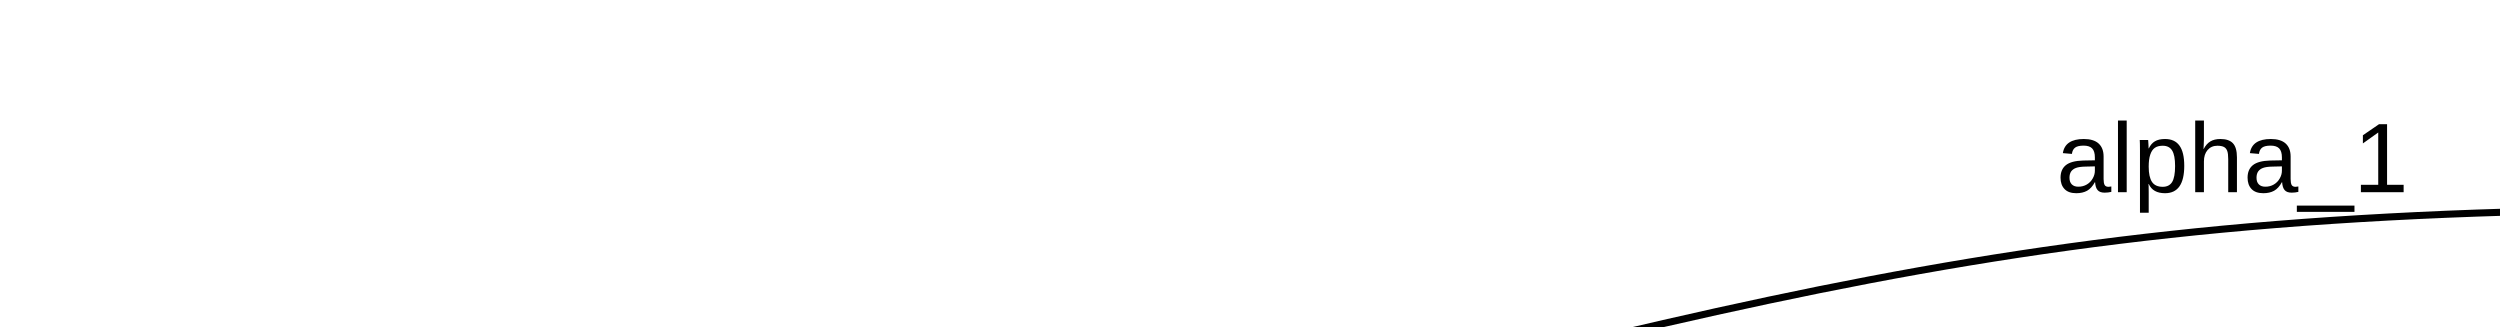
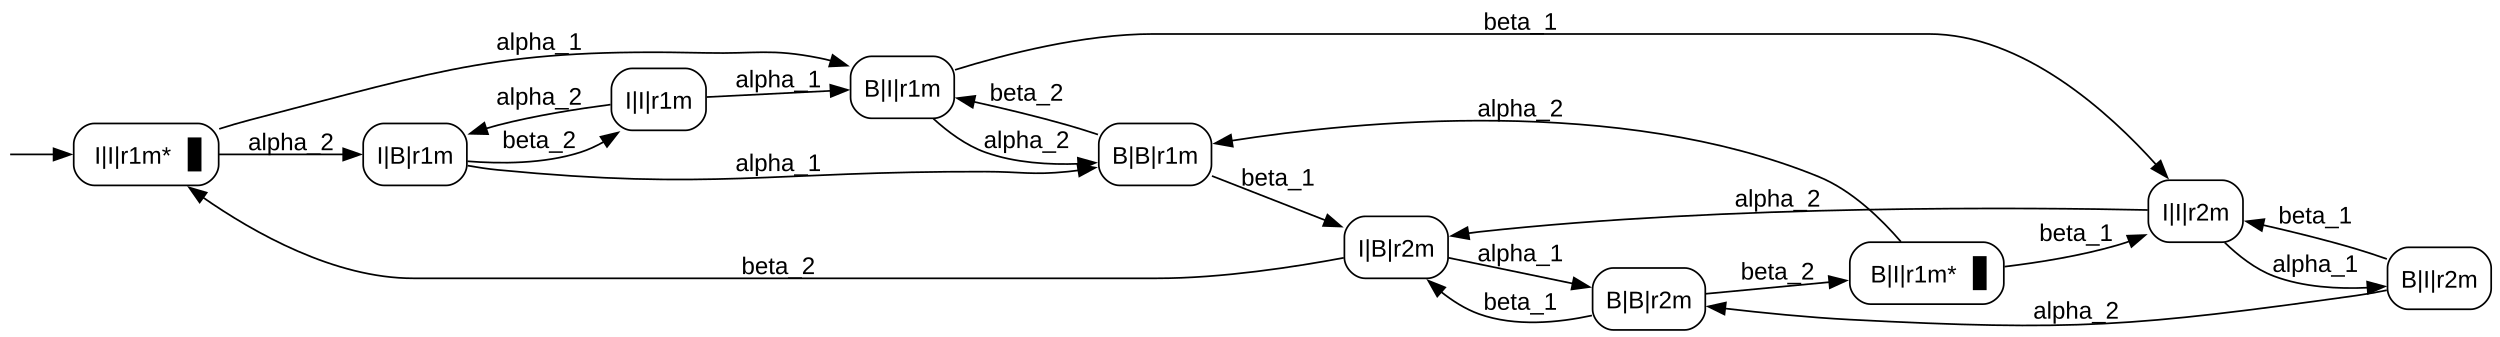
- <svg xmlns="http://www.w3.org/2000/svg" width="720pt" height="94pt" viewBox="0.00 0.00 720.00 94.23">
-   <g id="graph0" class="graph" transform="scale(2.04 2.04) rotate(0) translate(4 188)">
+ <svg xmlns="http://www.w3.org/2000/svg" width="720pt" height="97pt" viewBox="0.00 0.00 720.00 97.15">
+   <g id="graph0" class="graph" transform="scale(0.496305 0.496305) rotate(0) translate(4 191.75)">
    <g id="node1" class="node">
</g>
    <g id="node2" class="node">
-       <path fill="none" stroke="black" d="M111,-119C111,-119 50,-119 50,-119 44,-119 38,-113 38,-107 38,-107 38,-95 38,-95 38,-89 44,-83 50,-83 50,-83 111,-83 111,-83 117,-83 123,-89 123,-95 123,-95 123,-107 123,-107 123,-113 117,-119 111,-119" />
-       <text text-anchor="start" x="50.5" y="-96.8" font-family="Arial" font-size="14.00">I|I|r1m*</text>
-       <polygon fill="black" stroke="transparent" points="105.5,-91 105.5,-110 113.5,-110 113.5,-91 105.5,-91" />
+       <path fill="none" stroke="black" d="M109.97,-120C109.97,-120 49.72,-120 49.72,-120 43.72,-120 37.72,-114 37.72,-108 37.72,-108 37.72,-96 37.72,-96 37.72,-90 43.72,-84 49.72,-84 49.72,-84 109.97,-84 109.97,-84 115.97,-84 121.97,-90 121.97,-96 121.97,-96 121.97,-108 121.97,-108 121.97,-114 115.97,-120 109.97,-120" />
+       <text text-anchor="start" x="49.72" y="-96.58" font-family="Arial" font-size="14.00">I|I|r1m*</text>
+       <polygon fill="black" stroke="none" points="103.97,-92.12 103.97,-111.88 111.97,-111.88 111.97,-92.12 103.97,-92.12" />
    </g>
    <g id="edge1" class="edge">
-       <path fill="none" stroke="black" d="M1.06,-101C1.95,-101 13.33,-101 27.16,-101" />
-       <polygon fill="black" stroke="black" points="27.55,-104.5 37.55,-101 27.55,-97.5 27.55,-104.5" />
+       <path fill="none" stroke="black" d="M0.78,-102C1.66,-102 12.74,-102 26.29,-102" />
+       <polygon fill="black" stroke="black" points="26.03,-105.5 36.03,-102 26.03,-98.5 26.03,-105.5" />
    </g>
    <g id="node4" class="node">
-       <path fill="none" stroke="black" d="M544,-157C544,-157 507,-157 507,-157 501,-157 495,-151 495,-145 495,-145 495,-133 495,-133 495,-127 501,-121 507,-121 507,-121 544,-121 544,-121 550,-121 556,-127 556,-133 556,-133 556,-145 556,-145 556,-151 550,-157 544,-157" />
-       <text text-anchor="middle" x="525.5" y="-135.3" font-family="Arial" font-size="14.00">B|I|r1m</text>
+       <path fill="none" stroke="black" d="M537.47,-159C537.47,-159 501.22,-159 501.22,-159 495.22,-159 489.22,-153 489.22,-147 489.22,-147 489.22,-135 489.22,-135 489.22,-129 495.22,-123 501.22,-123 501.22,-123 537.47,-123 537.47,-123 543.47,-123 549.47,-129 549.47,-135 549.47,-135 549.47,-147 549.47,-147 549.47,-153 543.47,-159 537.47,-159" />
+       <text text-anchor="middle" x="519.34" y="-135.57" font-family="Arial" font-size="14.00">B|I|r1m</text>
    </g>
    <g id="edge2" class="edge">
-       <path fill="none" stroke="black" d="M123.23,-115.09C129.16,-116.87 135.21,-118.57 141,-120 258.2,-149.03 289.29,-160.7 410,-158 439.8,-157.33 447.7,-160.48 477,-155 479.67,-154.5 482.4,-153.88 485.14,-153.19" />
-       <polygon fill="black" stroke="black" points="486.29,-156.5 494.94,-150.37 484.36,-149.77 486.29,-156.5" />
-       <text text-anchor="middle" x="311.5" y="-160.8" font-family="Arial" font-size="14.00">alpha_1</text>
+       <path fill="none" stroke="black" d="M122.29,-116.85C128.18,-118.72 134.2,-120.5 139.97,-122 255.28,-152.03 286.09,-163.71 405.22,-161 434.58,-160.33 442.42,-163.71 471.22,-158 473.4,-157.57 475.61,-157.05 477.82,-156.48" />
+       <polygon fill="black" stroke="black" points="478.79,-159.84 487.36,-153.61 476.78,-153.14 478.79,-159.84" />
+       <text text-anchor="middle" x="308.22" y="-162.78" font-family="Arial" font-size="14.00">alpha_1</text>
    </g>
    <g id="node5" class="node">
-       <path fill="none" stroke="black" d="M257,-119C257,-119 220,-119 220,-119 214,-119 208,-113 208,-107 208,-107 208,-95 208,-95 208,-89 214,-83 220,-83 220,-83 257,-83 257,-83 263,-83 269,-89 269,-95 269,-95 269,-107 269,-107 269,-113 263,-119 257,-119" />
-       <text text-anchor="middle" x="238.5" y="-97.3" font-family="Arial" font-size="14.00">I|B|r1m</text>
+       <path fill="none" stroke="black" d="M254.22,-120C254.22,-120 217.97,-120 217.97,-120 211.97,-120 205.97,-114 205.97,-108 205.97,-108 205.97,-96 205.97,-96 205.97,-90 211.97,-84 217.97,-84 217.97,-84 254.22,-84 254.22,-84 260.22,-84 266.22,-90 266.22,-96 266.22,-96 266.22,-108 266.22,-108 266.22,-114 260.22,-120 254.22,-120" />
+       <text text-anchor="middle" x="236.09" y="-96.58" font-family="Arial" font-size="14.00">I|B|r1m</text>
    </g>
    <g id="edge3" class="edge">
-       <path fill="none" stroke="black" d="M123.31,-101C146.47,-101 175.11,-101 197.91,-101" />
-       <polygon fill="black" stroke="black" points="197.94,-104.5 207.94,-101 197.94,-97.5 197.94,-104.5" />
-       <text text-anchor="middle" x="165.5" y="-104.8" font-family="Arial" font-size="14.00">alpha_2</text>
+       <path fill="none" stroke="black" d="M122.18,-102C144.57,-102 172.13,-102 194.42,-102" />
+       <polygon fill="black" stroke="black" points="194.35,-105.5 204.35,-102 194.35,-98.5 194.35,-105.5" />
+       <text text-anchor="middle" x="163.97" y="-104.45" font-family="Arial" font-size="14.00">alpha_2</text>
    </g>
    <g id="node3" class="node">
-       <path fill="none" stroke="black" d="M1160,-50C1160,-50 1094,-50 1094,-50 1088,-50 1082,-44 1082,-38 1082,-38 1082,-26 1082,-26 1082,-20 1088,-14 1094,-14 1094,-14 1160,-14 1160,-14 1166,-14 1172,-20 1172,-26 1172,-26 1172,-38 1172,-38 1172,-44 1166,-50 1160,-50" />
-       <text text-anchor="start" x="1094" y="-27.8" font-family="Arial" font-size="14.00">B|I|r1m*</text>
-       <polygon fill="black" stroke="transparent" points="1154,-22 1154,-41 1162,-41 1162,-22 1154,-22" />
+       <path fill="none" stroke="black" d="M1147.47,-51C1147.47,-51 1081.97,-51 1081.97,-51 1075.97,-51 1069.97,-45 1069.97,-39 1069.97,-39 1069.97,-27 1069.97,-27 1069.97,-21 1075.97,-15 1081.97,-15 1081.97,-15 1147.47,-15 1147.47,-15 1153.47,-15 1159.47,-21 1159.47,-27 1159.47,-27 1159.47,-39 1159.47,-39 1159.47,-45 1153.47,-51 1147.47,-51" />
+       <text text-anchor="start" x="1081.97" y="-27.57" font-family="Arial" font-size="14.00">B|I|r1m*</text>
+       <polygon fill="black" stroke="none" points="1141.47,-23.12 1141.47,-42.88 1149.47,-42.88 1149.47,-23.12 1141.47,-23.12" />
    </g>
    <g id="node6" class="node">
-       <path fill="none" stroke="black" d="M695,-119C695,-119 653,-119 653,-119 647,-119 641,-113 641,-107 641,-107 641,-95 641,-95 641,-89 647,-83 653,-83 653,-83 695,-83 695,-83 701,-83 707,-89 707,-95 707,-95 707,-107 707,-107 707,-113 701,-119 695,-119" />
-       <text text-anchor="middle" x="674" y="-97.3" font-family="Arial" font-size="14.00">B|B|r1m</text>
+       <path fill="none" stroke="black" d="M686.97,-120C686.97,-120 645.47,-120 645.47,-120 639.47,-120 633.47,-114 633.47,-108 633.47,-108 633.47,-96 633.47,-96 633.47,-90 639.47,-84 645.47,-84 645.47,-84 686.97,-84 686.97,-84 692.97,-84 698.97,-90 698.97,-96 698.97,-96 698.97,-108 698.97,-108 698.97,-114 692.97,-120 686.97,-120" />
+       <text text-anchor="middle" x="666.22" y="-96.58" font-family="Arial" font-size="14.00">B|B|r1m</text>
    </g>
    <g id="edge16" class="edge">
-       <path fill="none" stroke="black" d="M1111.58,-50.19C1100.19,-63.05 1083.09,-79.31 1064,-87 945.86,-134.6 790.82,-119.7 717.25,-108.53" />
-       <polygon fill="black" stroke="black" points="717.42,-105.01 707,-106.91 716.34,-111.93 717.42,-105.01" />
-       <text text-anchor="middle" x="888.5" y="-122.8" font-family="Arial" font-size="14.00">alpha_2</text>
+       <path fill="none" stroke="black" d="M1099.68,-51.24C1088.38,-64.37 1071.26,-81.1 1051.97,-89 936.17,-136.43 783.95,-121.43 710.52,-109.96" />
+       <polygon fill="black" stroke="black" points="711.36,-106.55 700.93,-108.4 710.24,-113.46 711.36,-106.55" />
+       <text text-anchor="middle" x="878.47" y="-124.08" font-family="Arial" font-size="14.00">alpha_2</text>
    </g>
    <g id="node10" class="node">
-       <path fill="none" stroke="black" d="M1301,-85C1301,-85 1269,-85 1269,-85 1263,-85 1257,-79 1257,-73 1257,-73 1257,-61 1257,-61 1257,-55 1263,-49 1269,-49 1269,-49 1301,-49 1301,-49 1307,-49 1313,-55 1313,-61 1313,-61 1313,-73 1313,-73 1313,-79 1307,-85 1301,-85" />
-       <text text-anchor="middle" x="1285" y="-63.3" font-family="Arial" font-size="14.00">I|I|r2m</text>
+       <path fill="none" stroke="black" d="M1286.47,-87C1286.47,-87 1255.47,-87 1255.47,-87 1249.47,-87 1243.47,-81 1243.47,-75 1243.47,-75 1243.47,-63 1243.47,-63 1243.47,-57 1249.47,-51 1255.47,-51 1255.47,-51 1286.47,-51 1286.47,-51 1292.47,-51 1298.47,-57 1298.47,-63 1298.47,-63 1298.47,-75 1298.47,-75 1298.47,-81 1292.47,-87 1286.47,-87" />
+       <text text-anchor="middle" x="1270.97" y="-63.58" font-family="Arial" font-size="14.00">I|I|r2m</text>
    </g>
    <g id="edge17" class="edge">
-       <path fill="none" stroke="black" d="M1172.24,-36.42C1192.77,-39.07 1217.37,-43.1 1239,-49 1241.65,-49.72 1244.35,-50.55 1247.06,-51.45" />
-       <polygon fill="black" stroke="black" points="1246.14,-54.84 1256.73,-54.94 1248.51,-48.26 1246.14,-54.84" />
-       <text text-anchor="middle" x="1214.5" y="-52.8" font-family="Arial" font-size="14.00">beta_1</text>
+       <path fill="none" stroke="black" d="M1159.83,-36.77C1180.1,-39.21 1204.29,-43.11 1225.47,-49.25 1227.75,-49.91 1230.07,-50.67 1232.39,-51.49" />
+       <polygon fill="black" stroke="black" points="1231.11,-54.75 1241.7,-55.13 1233.66,-48.23 1231.11,-54.75" />
+       <text text-anchor="middle" x="1201.47" y="-51.7" font-family="Arial" font-size="14.00">beta_1</text>
    </g>
    <g id="edge4" class="edge">
-       <path fill="none" stroke="black" d="M544.19,-120.71C552.47,-113.42 562.95,-105.86 574,-102 591.91,-95.75 612.77,-94.7 630.71,-95.53" />
-       <polygon fill="black" stroke="black" points="630.69,-99.04 640.9,-96.21 631.15,-92.05 630.69,-99.04" />
-       <text text-anchor="middle" x="598.5" y="-105.8" font-family="Arial" font-size="14.00">alpha_2</text>
+       <path fill="none" stroke="black" d="M537.37,-122.76C545.64,-115.21 556.22,-107.28 567.47,-103.25 584.64,-97.1 604.62,-95.89 622.02,-96.56" />
+       <polygon fill="black" stroke="black" points="621.33,-100.02 631.52,-97.15 621.76,-93.04 621.33,-100.02" />
+       <text text-anchor="middle" x="591.47" y="-105.7" font-family="Arial" font-size="14.00">alpha_2</text>
    </g>
    <g id="edge5" class="edge">
-       <path fill="none" stroke="black" d="M556.16,-148.74C585.5,-157.5 631.85,-169 673,-169 673,-169 673,-169 1128,-169 1183.55,-169 1234.74,-123.14 1262.45,-92.92" />
-       <polygon fill="black" stroke="black" points="1265.26,-95.03 1269.3,-85.24 1260.03,-90.37 1265.26,-95.03" />
-       <text text-anchor="middle" x="888.5" y="-172.8" font-family="Arial" font-size="14.00">beta_1</text>
+       <path fill="none" stroke="black" d="M549.92,-151.15C578.92,-160.19 624.58,-172 665.22,-172 665.22,-172 665.22,-172 1115.72,-172 1170.53,-172 1220.64,-126.47 1248.07,-95.95" />
+       <polygon fill="black" stroke="black" points="1250.59,-98.39 1254.52,-88.56 1245.31,-93.79 1250.59,-98.39" />
+       <text text-anchor="middle" x="878.47" y="-174.45" font-family="Arial" font-size="14.00">beta_1</text>
    </g>
    <g id="edge6" class="edge">
-       <path fill="none" stroke="black" d="M269.03,-94.54C274.95,-93.49 281.15,-92.56 287,-92 413.98,-79.85 446.44,-91.22 574,-91 595.78,-90.96 601.33,-88.85 623,-91 625.54,-91.25 628.15,-91.57 630.77,-91.95" />
-       <polygon fill="black" stroke="black" points="630.43,-95.44 640.86,-93.6 631.56,-88.53 630.43,-95.44" />
-       <text text-anchor="middle" x="452.5" y="-91.8" font-family="Arial" font-size="14.00">alpha_1</text>
+       <path fill="none" stroke="black" d="M266.64,-95.49C272.44,-94.46 278.5,-93.55 284.22,-93 409.53,-80.92 441.58,-92.22 567.47,-92 588.8,-91.96 594.24,-89.89 615.47,-92 617.52,-92.2 619.61,-92.45 621.71,-92.74" />
+       <polygon fill="black" stroke="black" points="621.06,-96.18 631.48,-94.31 622.17,-89.27 621.06,-96.18" />
+       <text text-anchor="middle" x="447.22" y="-92.32" font-family="Arial" font-size="14.00">alpha_1</text>
    </g>
    <g id="node7" class="node">
-       <path fill="none" stroke="black" d="M398,-149C398,-149 366,-149 366,-149 360,-149 354,-143 354,-137 354,-137 354,-125 354,-125 354,-119 360,-113 366,-113 366,-113 398,-113 398,-113 404,-113 410,-119 410,-125 410,-125 410,-137 410,-137 410,-143 404,-149 398,-149" />
-       <text text-anchor="middle" x="382" y="-127.3" font-family="Arial" font-size="14.00">I|I|r1m</text>
+       <path fill="none" stroke="black" d="M393.22,-152C393.22,-152 362.22,-152 362.22,-152 356.22,-152 350.22,-146 350.22,-140 350.22,-140 350.22,-128 350.22,-128 350.22,-122 356.22,-116 362.22,-116 362.22,-116 393.22,-116 393.22,-116 399.22,-116 405.22,-122 405.22,-128 405.22,-128 405.22,-140 405.22,-140 405.22,-146 399.22,-152 393.22,-152" />
+       <text text-anchor="middle" x="377.72" y="-128.57" font-family="Arial" font-size="14.00">I|I|r1m</text>
    </g>
    <g id="edge7" class="edge">
-       <path fill="none" stroke="black" d="M269.28,-97.1C288.68,-95.58 314.34,-95.5 336,-102 340.65,-103.4 345.28,-105.43 349.7,-107.78" />
-       <polygon fill="black" stroke="black" points="348.03,-110.86 358.42,-112.96 351.61,-104.85 348.03,-110.86" />
-       <text text-anchor="middle" x="311.5" y="-105.8" font-family="Arial" font-size="14.00">beta_2</text>
+       <path fill="none" stroke="black" d="M266.52,-98.03C285.69,-96.49 310.98,-96.47 332.22,-103.25 336.85,-104.73 341.43,-106.86 345.78,-109.33" />
+       <polygon fill="black" stroke="black" points="343.88,-112.27 354.19,-114.73 347.66,-106.38 343.88,-112.27" />
+       <text text-anchor="middle" x="308.22" y="-105.7" font-family="Arial" font-size="14.00">beta_2</text>
    </g>
    <g id="edge8" class="edge">
-       <path fill="none" stroke="black" d="M640.84,-111.74C634.94,-113.58 628.8,-115.41 623,-117 604.43,-122.08 583.64,-126.92 566.12,-130.77" />
-       <polygon fill="black" stroke="black" points="565.26,-127.37 556.23,-132.91 566.74,-134.22 565.26,-127.37" />
-       <text text-anchor="middle" x="598.5" y="-131.8" font-family="Arial" font-size="14.00">beta_2</text>
+       <path fill="none" stroke="black" d="M632.99,-113.55C627.19,-115.47 621.17,-117.37 615.47,-119 597.72,-124.07 577.87,-128.81 560.9,-132.58" />
+       <polygon fill="black" stroke="black" points="560.19,-129.15 551.16,-134.7 561.68,-135.99 560.19,-129.15" />
+       <text text-anchor="middle" x="591.47" y="-133.22" font-family="Arial" font-size="14.00">beta_2</text>
    </g>
    <g id="node8" class="node">
-       <path fill="none" stroke="black" d="M834,-66C834,-66 797,-66 797,-66 791,-66 785,-60 785,-54 785,-54 785,-42 785,-42 785,-36 791,-30 797,-30 797,-30 834,-30 834,-30 840,-30 846,-36 846,-42 846,-42 846,-54 846,-54 846,-60 840,-66 834,-66" />
-       <text text-anchor="middle" x="815.5" y="-44.3" font-family="Arial" font-size="14.00">I|B|r2m</text>
+       <path fill="none" stroke="black" d="M824.47,-66C824.47,-66 788.22,-66 788.22,-66 782.22,-66 776.22,-60 776.22,-54 776.22,-54 776.22,-42 776.22,-42 776.22,-36 782.22,-30 788.22,-30 788.22,-30 824.47,-30 824.47,-30 830.47,-30 836.47,-36 836.47,-42 836.47,-42 836.47,-54 836.47,-54 836.47,-60 830.47,-66 824.47,-66" />
+       <text text-anchor="middle" x="806.34" y="-42.58" font-family="Arial" font-size="14.00">I|B|r2m</text>
    </g>
    <g id="edge9" class="edge">
-       <path fill="none" stroke="black" d="M707,-88.84C727.23,-81.16 753.52,-71.17 775.04,-62.99" />
-       <polygon fill="black" stroke="black" points="776.45,-66.2 784.55,-59.38 773.96,-59.66 776.45,-66.2" />
-       <text text-anchor="middle" x="746" y="-83.8" font-family="Arial" font-size="14.00">beta_1</text>
+       <path fill="none" stroke="black" d="M699.26,-89.48C718.94,-81.78 744.31,-71.86 765.31,-63.65" />
+       <polygon fill="black" stroke="black" points="766.39,-66.99 774.43,-60.09 763.84,-60.47 766.39,-66.99" />
+       <text text-anchor="middle" x="737.59" y="-83.87" font-family="Arial" font-size="14.00">beta_1</text>
    </g>
    <g id="edge10" class="edge">
-       <path fill="none" stroke="black" d="M410.28,-132.54C431.41,-133.74 460.98,-135.41 484.74,-136.75" />
-       <polygon fill="black" stroke="black" points="484.68,-140.25 494.86,-137.32 485.07,-133.27 484.68,-140.25" />
-       <text text-anchor="middle" x="452.5" y="-139.8" font-family="Arial" font-size="14.00">alpha_1</text>
+       <path fill="none" stroke="black" d="M405.64,-135.35C426.11,-136.38 454.62,-137.81 477.84,-138.97" />
+       <polygon fill="black" stroke="black" points="477.42,-142.45 487.58,-139.46 477.77,-135.46 477.42,-142.45" />
+       <text text-anchor="middle" x="447.22" y="-140.99" font-family="Arial" font-size="14.00">alpha_1</text>
    </g>
    <g id="edge11" class="edge">
-       <path fill="none" stroke="black" d="M353.61,-128.22C334.72,-125.98 309.14,-122.33 287,-117 284.35,-116.36 281.65,-115.64 278.93,-114.87" />
-       <polygon fill="black" stroke="black" points="279.75,-111.46 269.16,-111.89 277.71,-118.15 279.75,-111.46" />
-       <text text-anchor="middle" x="311.5" y="-128.8" font-family="Arial" font-size="14.00">alpha_2</text>
+       <path fill="none" stroke="black" d="M349.73,-130.97C331.13,-128.55 305.95,-124.63 284.22,-119 281.95,-118.41 279.64,-117.76 277.31,-117.06" />
+       <polygon fill="black" stroke="black" points="278.53,-113.78 267.94,-114.02 276.37,-120.43 278.53,-113.78" />
+       <text text-anchor="middle" x="308.22" y="-130.88" font-family="Arial" font-size="14.00">alpha_2</text>
    </g>
    <g id="edge12" class="edge">
-       <path fill="none" stroke="black" d="M784.98,-41.96C756.84,-36.73 713.22,-30 675,-30 237.5,-30 237.5,-30 237.5,-30 191.05,-30 143.25,-56.4 113.01,-77" />
-       <polygon fill="black" stroke="black" points="110.77,-74.3 104.59,-82.9 114.79,-80.03 110.77,-74.3" />
-       <text text-anchor="middle" x="452.5" y="-33.8" font-family="Arial" font-size="14.00">beta_2</text>
+       <path fill="none" stroke="black" d="M775.85,-41.91C747.98,-36.68 704.95,-30 667.22,-30 235.09,-30 235.09,-30 235.09,-30 189.36,-30 142.55,-56.31 112.68,-77.12" />
+       <polygon fill="black" stroke="black" points="110.91,-74.08 104.83,-82.76 114.99,-79.77 110.91,-74.08" />
+       <text text-anchor="middle" x="447.22" y="-32.45" font-family="Arial" font-size="14.00">beta_2</text>
    </g>
    <g id="node9" class="node">
-       <path fill="none" stroke="black" d="M985,-36C985,-36 943,-36 943,-36 937,-36 931,-30 931,-24 931,-24 931,-12 931,-12 931,-6 937,0 943,0 943,0 985,0 985,0 991,0 997,-6 997,-12 997,-12 997,-24 997,-24 997,-30 991,-36 985,-36" />
-       <text text-anchor="middle" x="964" y="-14.3" font-family="Arial" font-size="14.00">B|B|r2m</text>
+       <path fill="none" stroke="black" d="M973.97,-36C973.97,-36 932.47,-36 932.47,-36 926.47,-36 920.47,-30 920.47,-24 920.47,-24 920.47,-12 920.47,-12 920.47,-6 926.47,0 932.47,0 932.47,0 973.97,0 973.97,0 979.97,0 985.97,-6 985.97,-12 985.97,-12 985.97,-24 985.97,-24 985.97,-30 979.97,-36 973.97,-36" />
+       <text text-anchor="middle" x="953.22" y="-12.57" font-family="Arial" font-size="14.00">B|B|r2m</text>
    </g>
    <g id="edge13" class="edge">
-       <path fill="none" stroke="black" d="M846.15,-41.93C867.65,-37.52 897.05,-31.51 920.98,-26.61" />
-       <polygon fill="black" stroke="black" points="921.76,-30.02 930.86,-24.58 920.36,-23.16 921.76,-30.02" />
-       <text text-anchor="middle" x="888.5" y="-41.8" font-family="Arial" font-size="14.00">alpha_1</text>
+       <path fill="none" stroke="black" d="M836.66,-41.93C857.48,-37.62 885.77,-31.76 909.15,-26.92" />
+       <polygon fill="black" stroke="black" points="909.61,-30.4 918.69,-24.94 908.19,-23.54 909.61,-30.4" />
+       <text text-anchor="middle" x="878.47" y="-39.89" font-family="Arial" font-size="14.00">alpha_1</text>
    </g>
    <g id="edge15" class="edge">
-       <path fill="none" stroke="black" d="M997.19,-20.8C1018.57,-22.66 1047.15,-25.14 1071.96,-27.3" />
-       <polygon fill="black" stroke="black" points="1071.7,-30.79 1081.97,-28.17 1072.31,-23.82 1071.7,-30.79" />
-       <text text-anchor="middle" x="1039.5" y="-30.8" font-family="Arial" font-size="14.00">beta_2</text>
+       <path fill="none" stroke="black" d="M986.11,-21C1006.75,-22.94 1034.18,-25.52 1058.32,-27.79" />
+       <polygon fill="black" stroke="black" points="1057.71,-31.25 1067.99,-28.7 1058.36,-24.28 1057.71,-31.25" />
+       <text text-anchor="middle" x="1027.97" y="-29.29" font-family="Arial" font-size="14.00">beta_2</text>
    </g>
    <g id="edge14" class="edge">
-       <path fill="none" stroke="black" d="M930.94,-8.88C911.13,-4.83 885.48,-2.47 864,-10 855.69,-12.91 847.76,-17.96 840.83,-23.44" />
-       <polygon fill="black" stroke="black" points="838.53,-20.81 833.21,-29.97 843.08,-26.13 838.53,-20.81" />
-       <text text-anchor="middle" x="888.5" y="-13.8" font-family="Arial" font-size="14.00">beta_1</text>
+       <path fill="none" stroke="black" d="M920.09,-8.39C900.59,-4.19 875.48,-1.72 854.47,-9.25 846.52,-12.1 838.95,-16.93 832.29,-22.24" />
+       <polygon fill="black" stroke="black" points="830.2,-19.42 824.97,-28.63 834.81,-24.69 830.2,-19.42" />
+       <text text-anchor="middle" x="878.47" y="-11.7" font-family="Arial" font-size="14.00">beta_1</text>
    </g>
    <g id="edge18" class="edge">
-       <path fill="none" stroke="black" d="M1256.88,-67.88C1189.94,-69.73 1011.6,-72.63 864,-57 861.44,-56.73 858.82,-56.39 856.18,-56.01" />
-       <polygon fill="black" stroke="black" points="856.47,-52.52 846.03,-54.37 855.35,-59.43 856.47,-52.52" />
-       <text text-anchor="middle" x="1039.5" y="-71.8" font-family="Arial" font-size="14.00">alpha_2</text>
+       <path fill="none" stroke="black" d="M1243.13,-69.7C1176.9,-71.12 1000.46,-72.95 854.47,-57 852.42,-56.78 850.32,-56.51 848.21,-56.21" />
+       <polygon fill="black" stroke="black" points="848.82,-52.77 838.39,-54.63 847.71,-59.68 848.82,-52.77" />
+       <text text-anchor="middle" x="1027.97" y="-71.67" font-family="Arial" font-size="14.00">alpha_2</text>
    </g>
    <g id="node11" class="node">
-       <path fill="none" stroke="black" d="M1447,-47C1447,-47 1410,-47 1410,-47 1404,-47 1398,-41 1398,-35 1398,-35 1398,-23 1398,-23 1398,-17 1404,-11 1410,-11 1410,-11 1447,-11 1447,-11 1453,-11 1459,-17 1459,-23 1459,-23 1459,-35 1459,-35 1459,-41 1453,-47 1447,-47" />
-       <text text-anchor="middle" x="1428.5" y="-25.3" font-family="Arial" font-size="14.00">B|I|r2m</text>
+       <path fill="none" stroke="black" d="M1430.72,-48C1430.72,-48 1394.47,-48 1394.47,-48 1388.47,-48 1382.47,-42 1382.47,-36 1382.47,-36 1382.47,-24 1382.47,-24 1382.47,-18 1388.47,-12 1394.47,-12 1394.47,-12 1430.72,-12 1430.72,-12 1436.72,-12 1442.72,-18 1442.72,-24 1442.72,-24 1442.72,-36 1442.72,-36 1442.72,-42 1436.72,-48 1430.72,-48" />
+       <text text-anchor="middle" x="1412.59" y="-24.57" font-family="Arial" font-size="14.00">B|I|r2m</text>
    </g>
    <g id="edge19" class="edge">
-       <path fill="none" stroke="black" d="M1302.59,-48.73C1310.41,-41.44 1320.36,-33.88 1331,-30 1348.9,-23.48 1369.93,-22.56 1387.78,-23.54" />
-       <polygon fill="black" stroke="black" points="1387.64,-27.04 1397.88,-24.31 1388.18,-20.06 1387.64,-27.04" />
-       <text text-anchor="middle" x="1355.5" y="-33.8" font-family="Arial" font-size="14.00">alpha_1</text>
+       <path fill="none" stroke="black" d="M1287.87,-50.78C1295.65,-43.23 1305.65,-35.3 1316.47,-31.25 1333.56,-24.85 1353.62,-23.74 1370.9,-24.55" />
+       <polygon fill="black" stroke="black" points="1370.62,-28.04 1380.84,-25.27 1371.12,-21.06 1370.62,-28.04" />
+       <text text-anchor="middle" x="1340.47" y="-33.7" font-family="Arial" font-size="14.00">alpha_1</text>
    </g>
    <g id="edge20" class="edge">
-       <path fill="none" stroke="black" d="M1397.94,-22.85C1392.02,-21.78 1385.83,-20.76 1380,-20 1248.5,-2.86 1214.41,2.33 1082,-5 1057.16,-6.38 1029.49,-9.38 1007.3,-12.16" />
-       <polygon fill="black" stroke="black" points="1006.67,-8.71 997.2,-13.45 1007.56,-15.65 1006.67,-8.71" />
-       <text text-anchor="middle" x="1214.5" y="-7.8" font-family="Arial" font-size="14.00">alpha_2</text>
+       <path fill="none" stroke="black" d="M1382.04,-23.06C1376.24,-21.89 1370.19,-20.8 1364.47,-20 1234.69,-1.89 1200.83,0.77 1069.97,-6 1045.86,-7.25 1019.03,-9.94 997.28,-12.47" />
+       <polygon fill="black" stroke="black" points="997.1,-8.96 987.59,-13.62 997.93,-15.91 997.1,-8.96" />
+       <text text-anchor="middle" x="1201.47" y="-6.54" font-family="Arial" font-size="14.00">alpha_2</text>
    </g>
    <g id="edge21" class="edge">
-       <path fill="none" stroke="black" d="M1397.99,-39.42C1392.06,-41.38 1385.86,-43.33 1380,-45 1361.4,-50.3 1340.48,-55.29 1323.1,-59.17" />
-       <polygon fill="black" stroke="black" points="1322.34,-55.75 1313.32,-61.32 1323.84,-62.59 1322.34,-55.75" />
-       <text text-anchor="middle" x="1355.5" y="-60.8" font-family="Arial" font-size="14.00">beta_1</text>
+       <path fill="none" stroke="black" d="M1382.1,-41.22C1376.3,-43.26 1370.22,-45.28 1364.47,-47 1346.73,-52.29 1326.79,-57.17 1309.97,-60.98" />
+       <polygon fill="black" stroke="black" points="1309.38,-57.52 1300.37,-63.11 1310.9,-64.36 1309.38,-57.52" />
+       <text text-anchor="middle" x="1340.47" y="-61.86" font-family="Arial" font-size="14.00">beta_1</text>
    </g>
  </g>
</svg>
